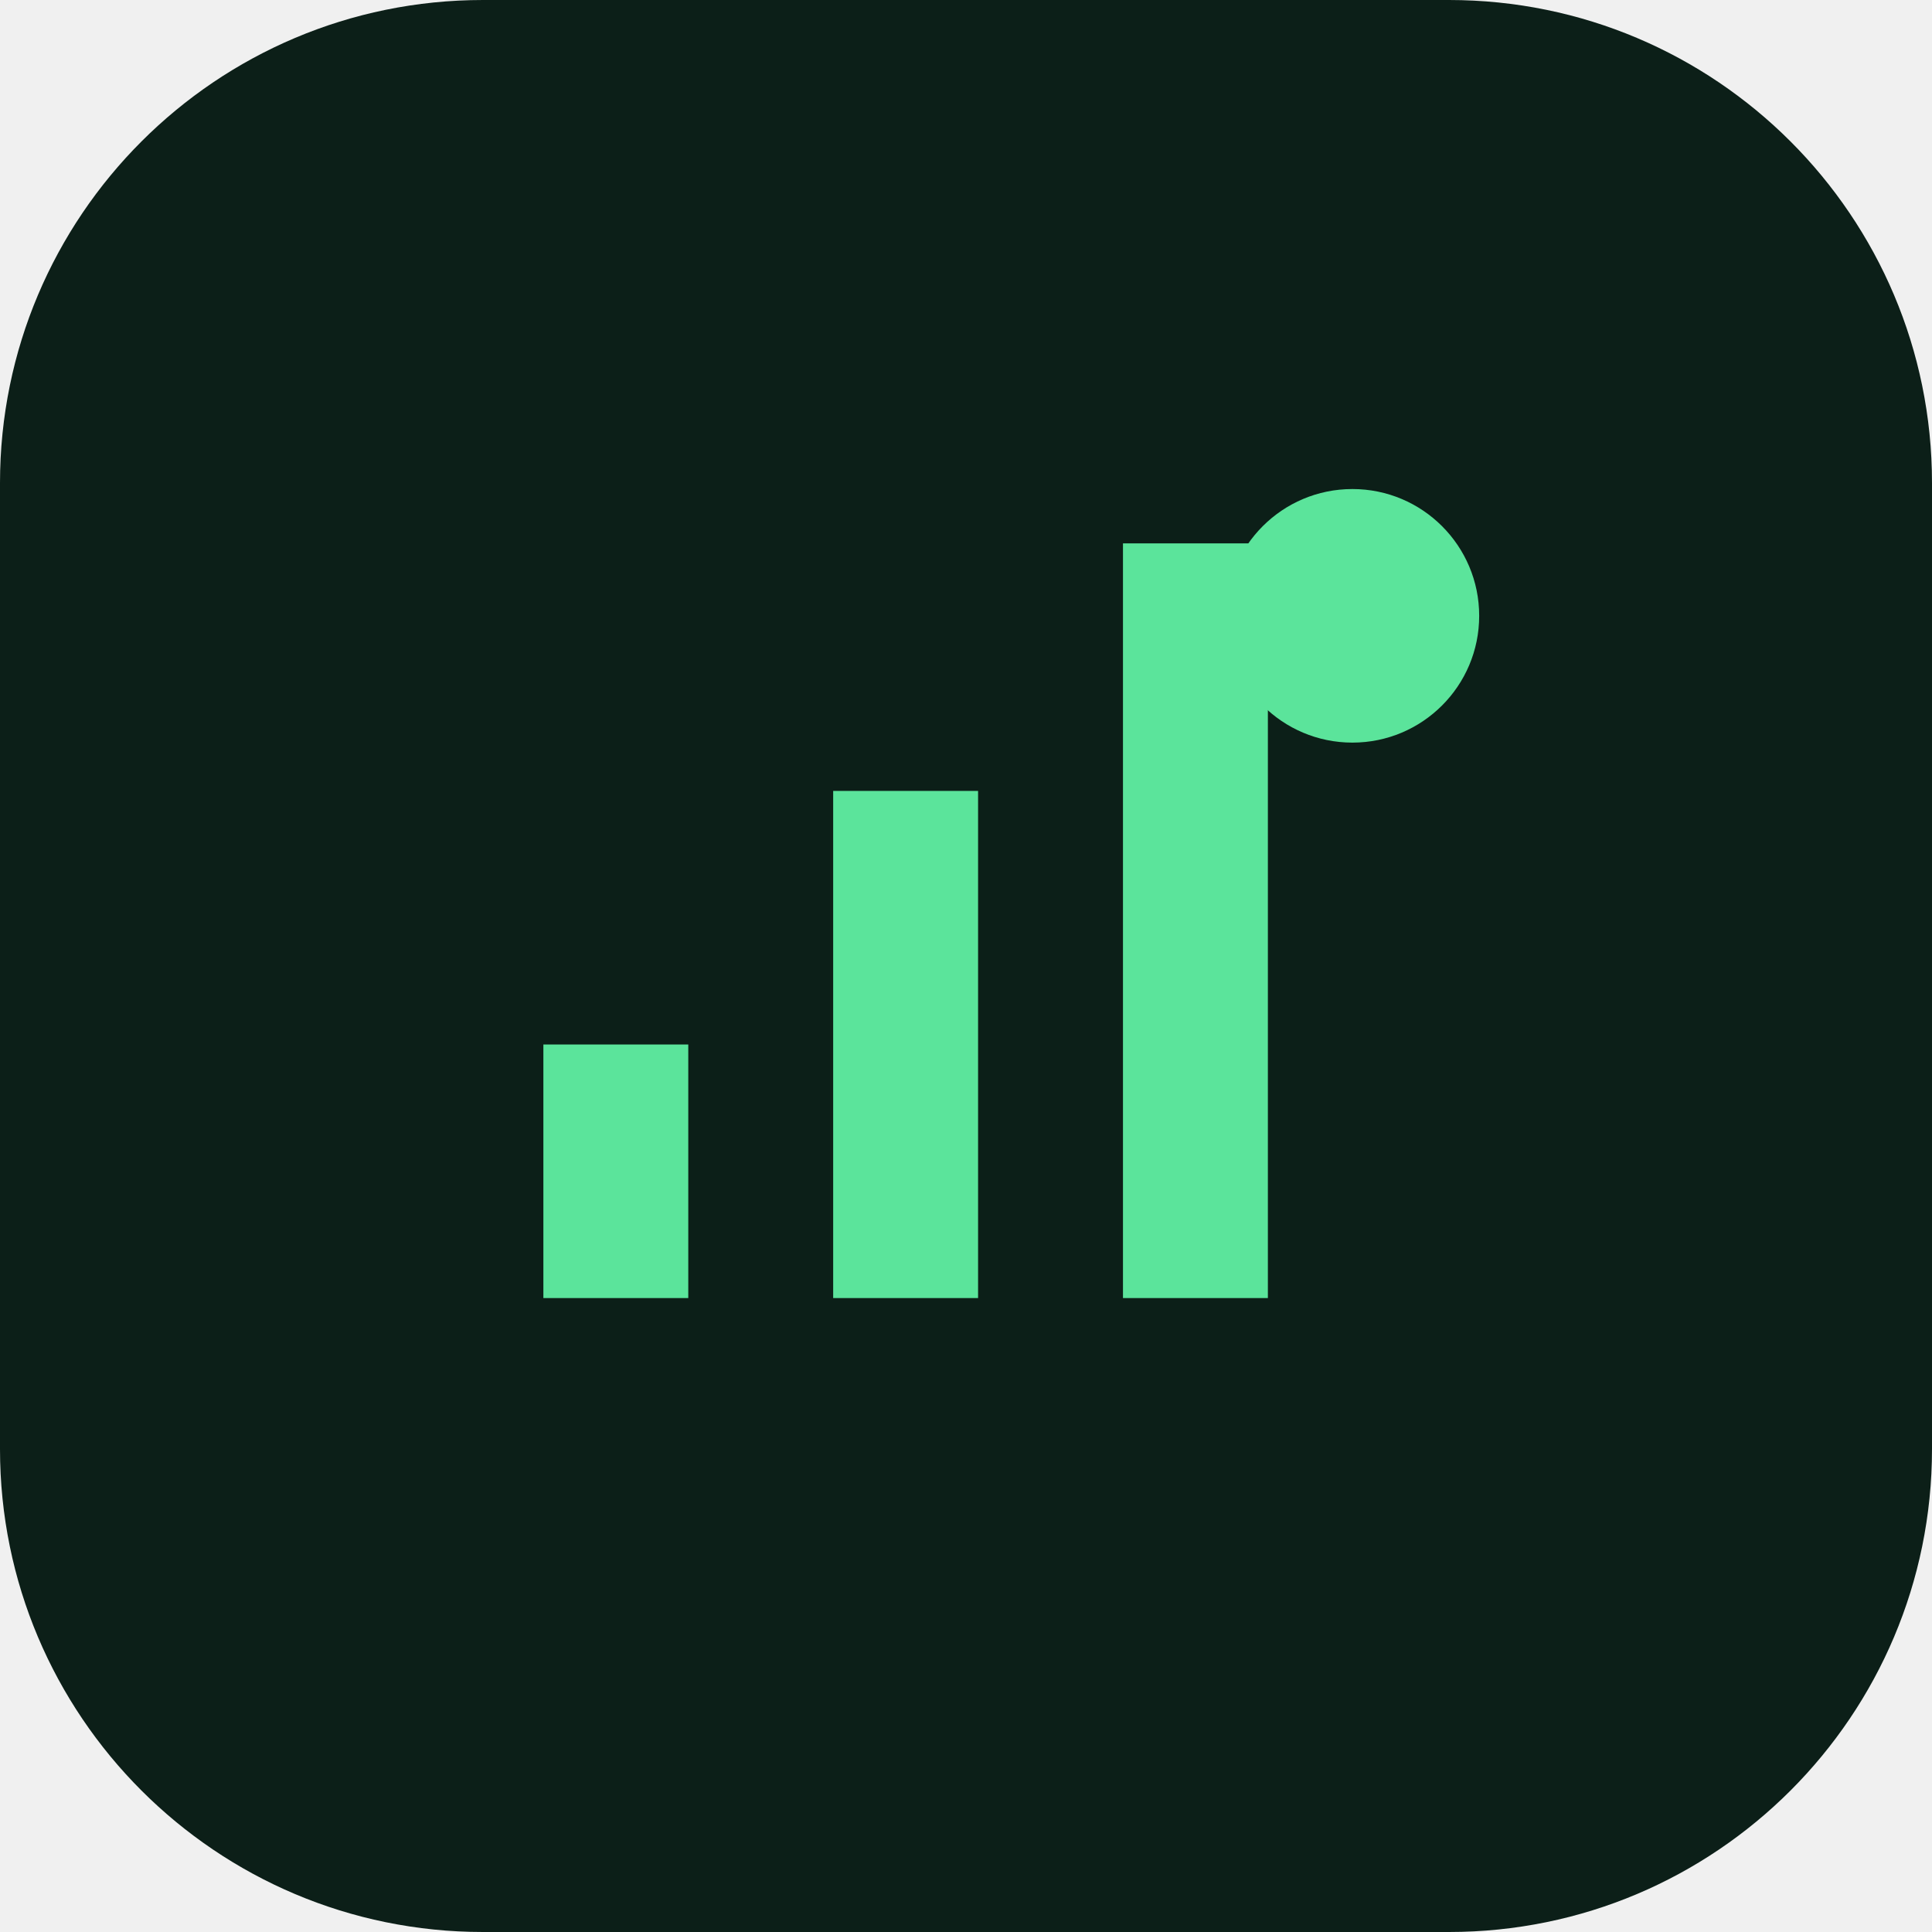
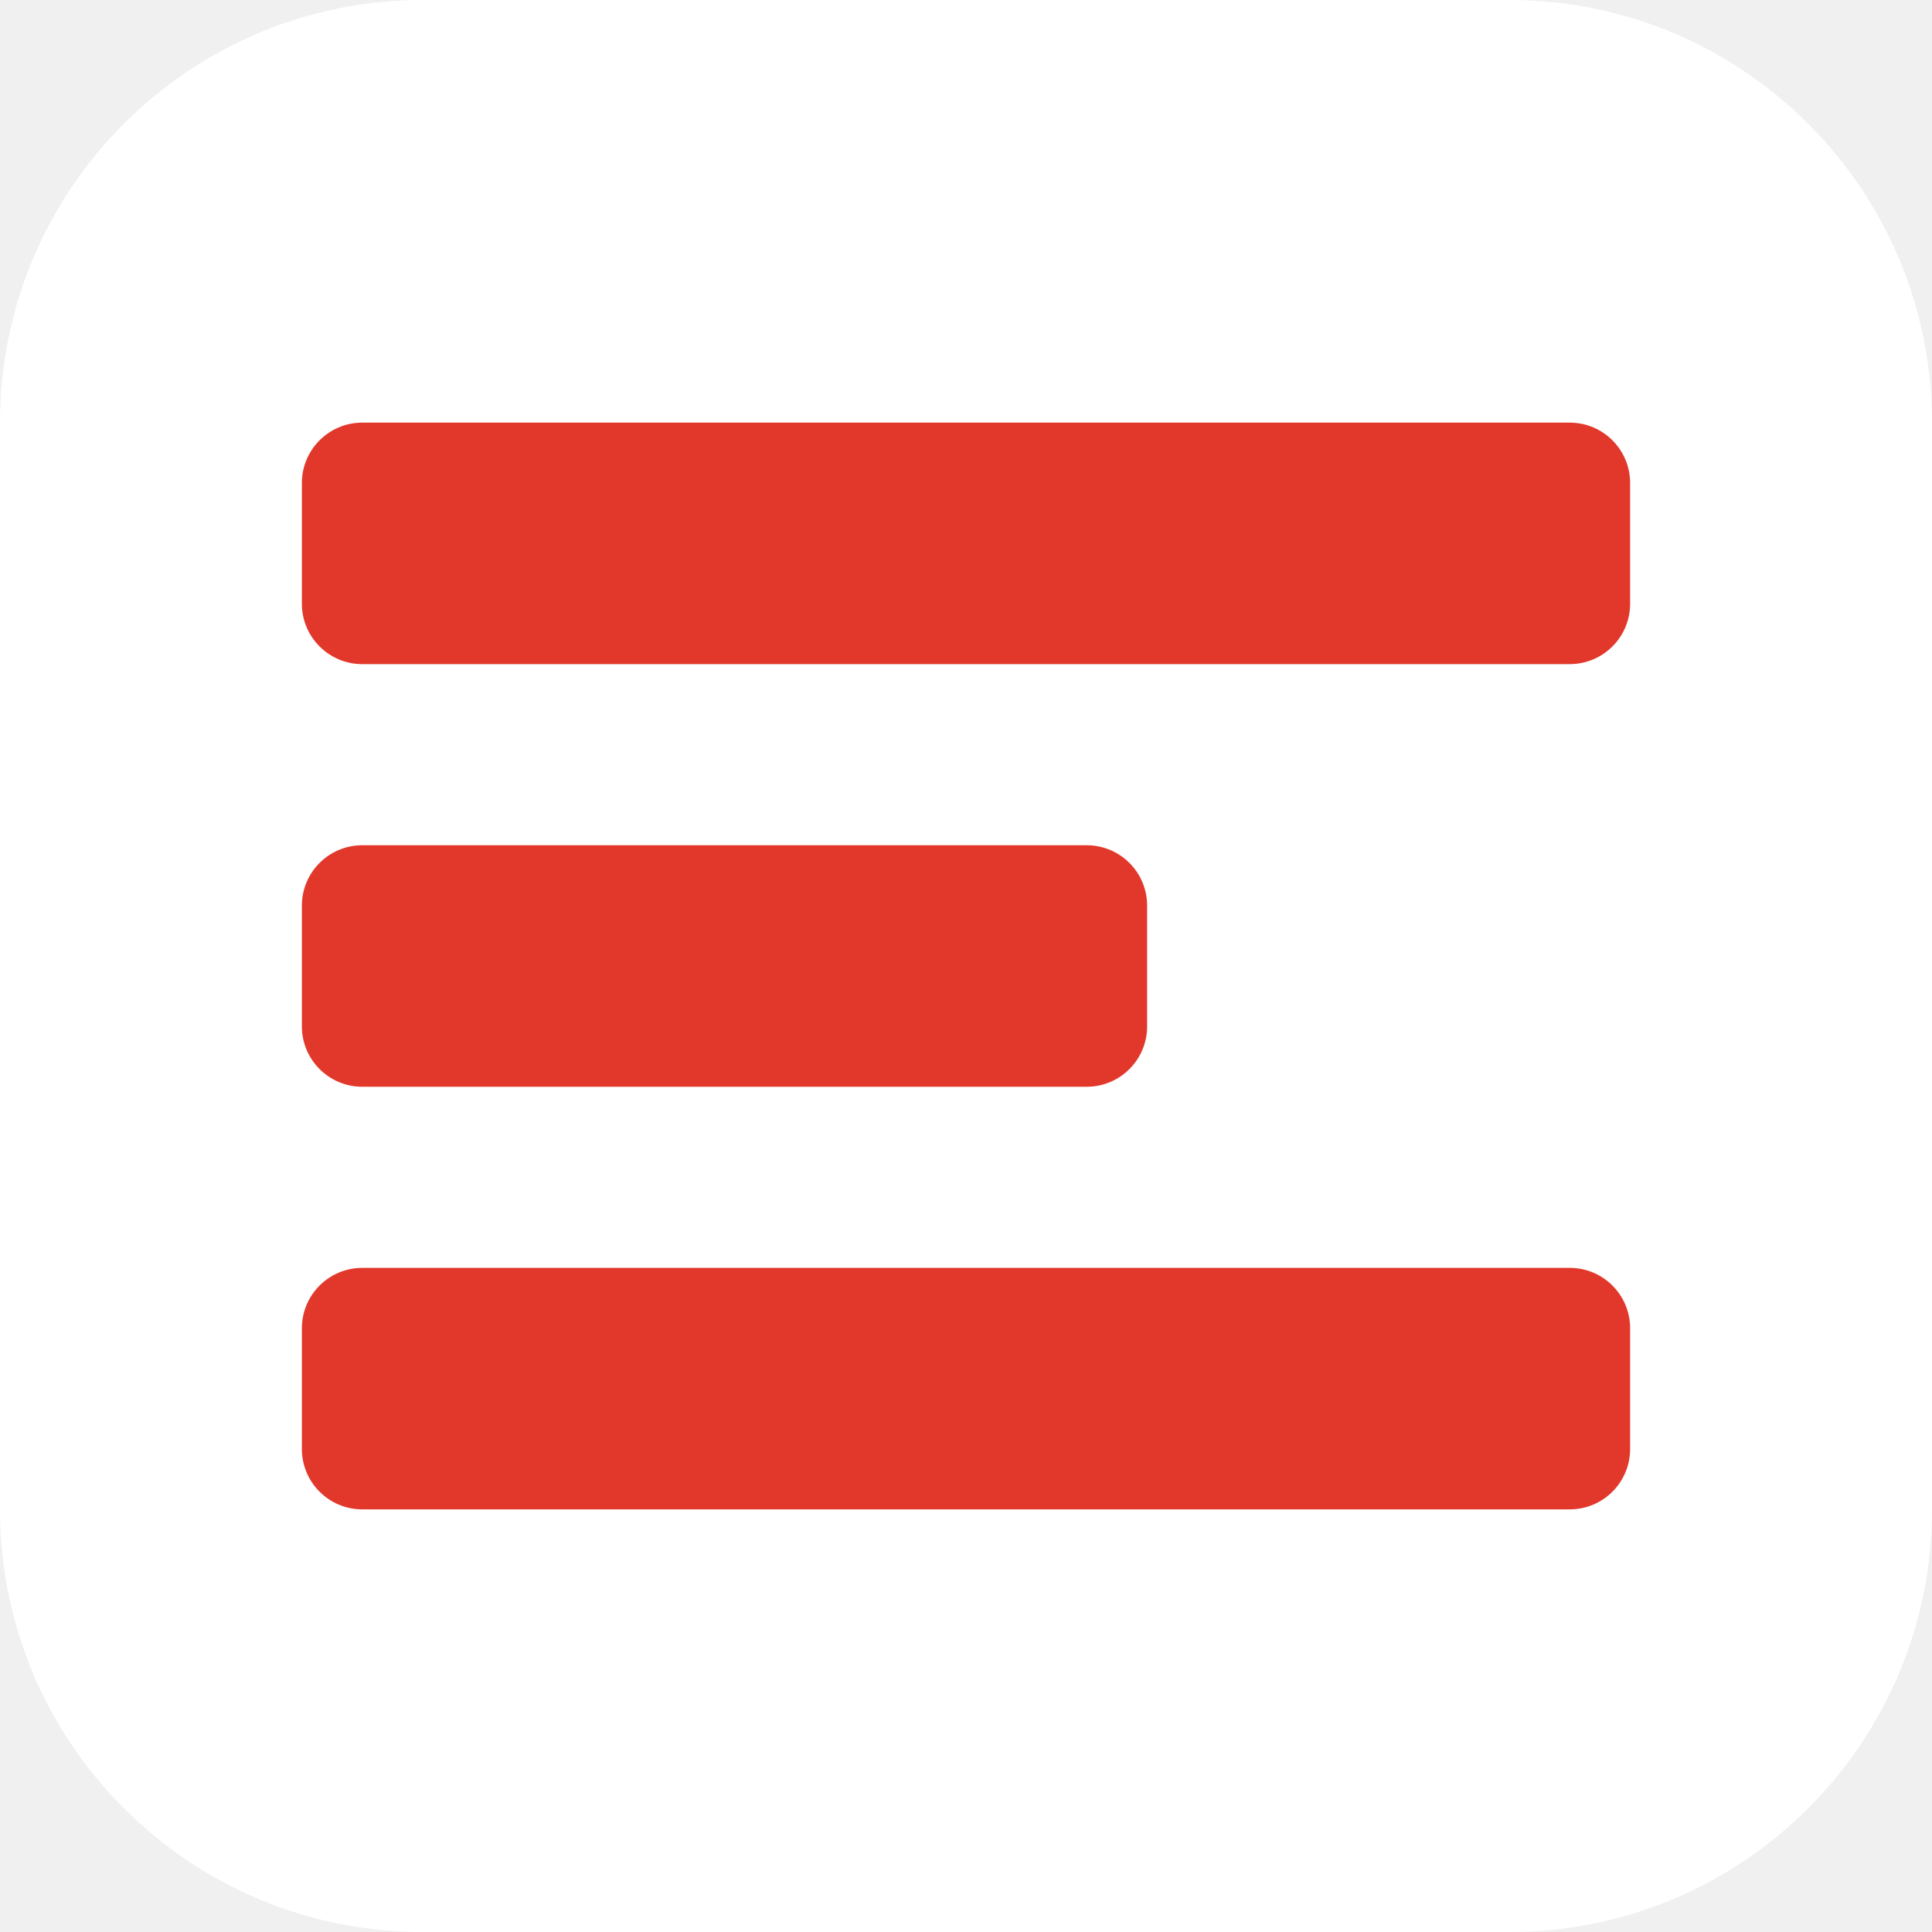
- <svg xmlns="http://www.w3.org/2000/svg" viewBox="0 0 32 32" fill="none">
-   <rect width="32" height="32" rx="8" fill="#0C1F18" />
-   <path d="M9 21.5h2.4v-4.2H9v4.2Zm4.8 0h2.4v-8.4h-2.4v8.4Zm4.8 0h2.4V9h-2.4v12.5Z" fill="#5BE49B" />
-   <circle cx="22.4" cy="10.2" r="2.1" fill="#5BE49B" />
+ <svg xmlns="http://www.w3.org/2000/svg" viewBox="0 0 32 32" role="img" aria-labelledby="t">
+   <rect width="32" height="32" rx="7" fill="#FFFFFF" />
+   <rect x="5" y="7" width="22" height="4" rx="1" fill="#E2382B" />
+   <rect x="5" y="14" width="14" height="4" rx="1" fill="#E2382B" />
+   <rect x="5" y="21" width="22" height="4" rx="1" fill="#E2382B" />
</svg>
